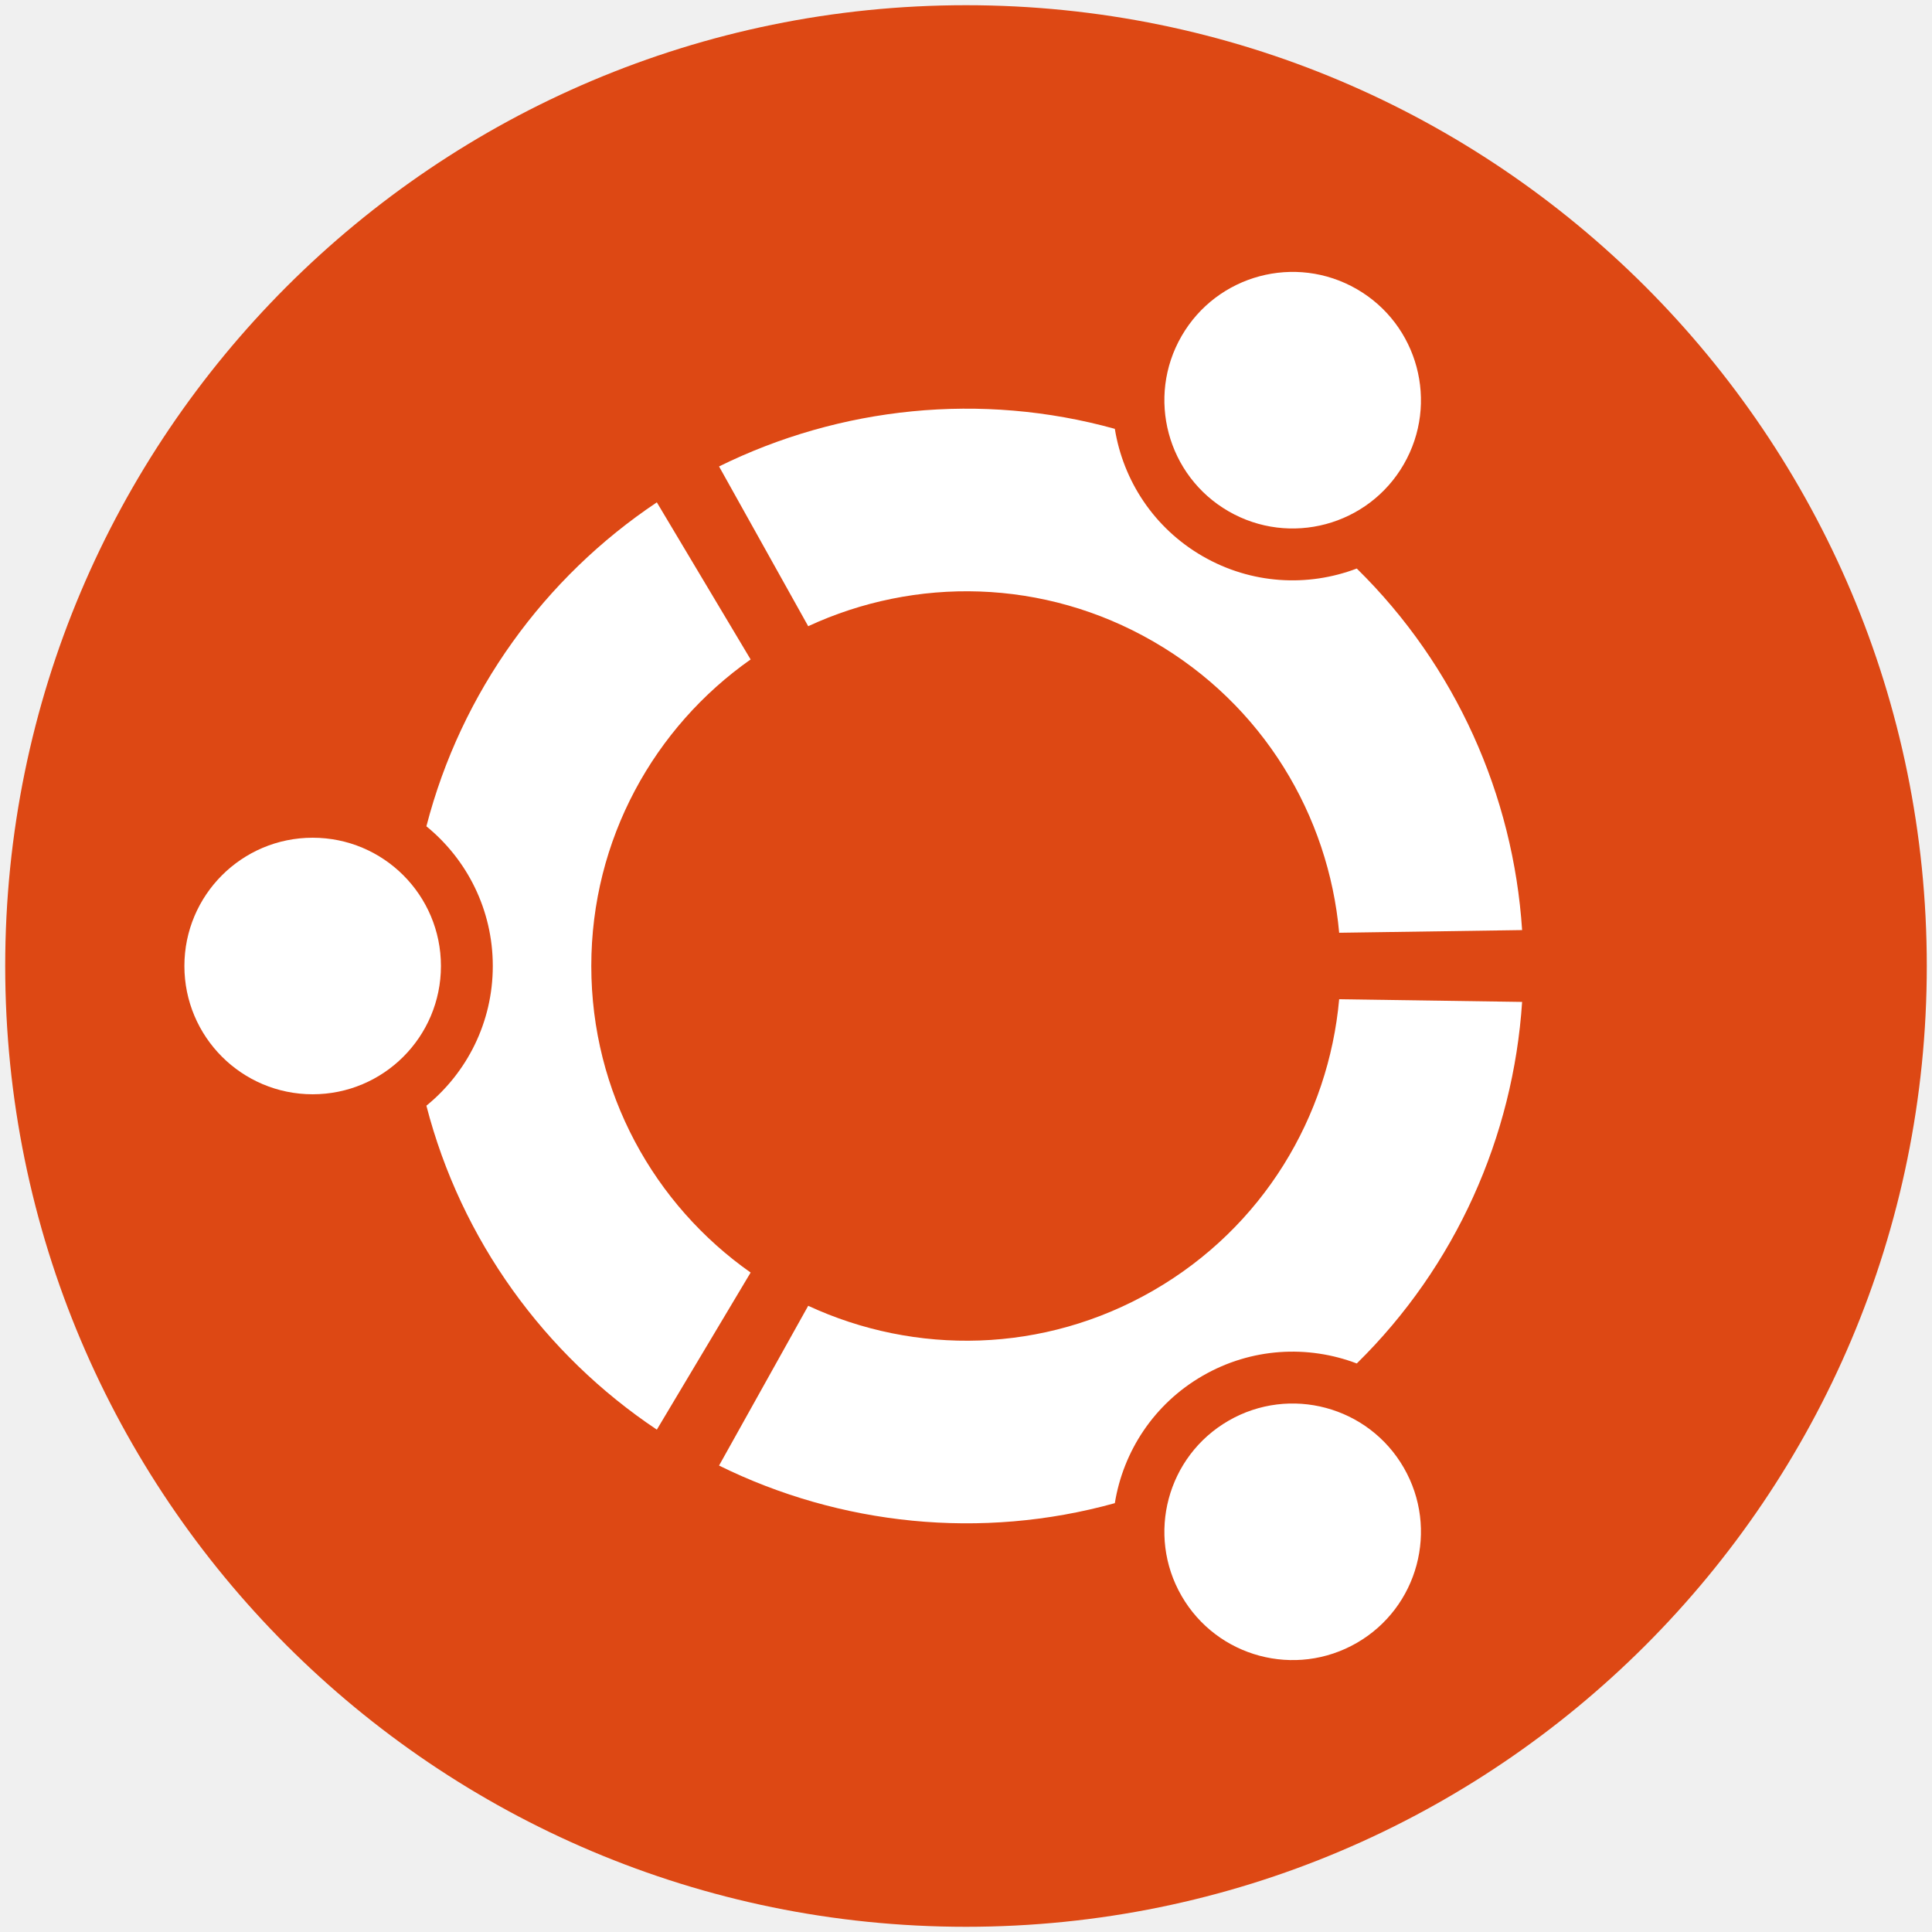
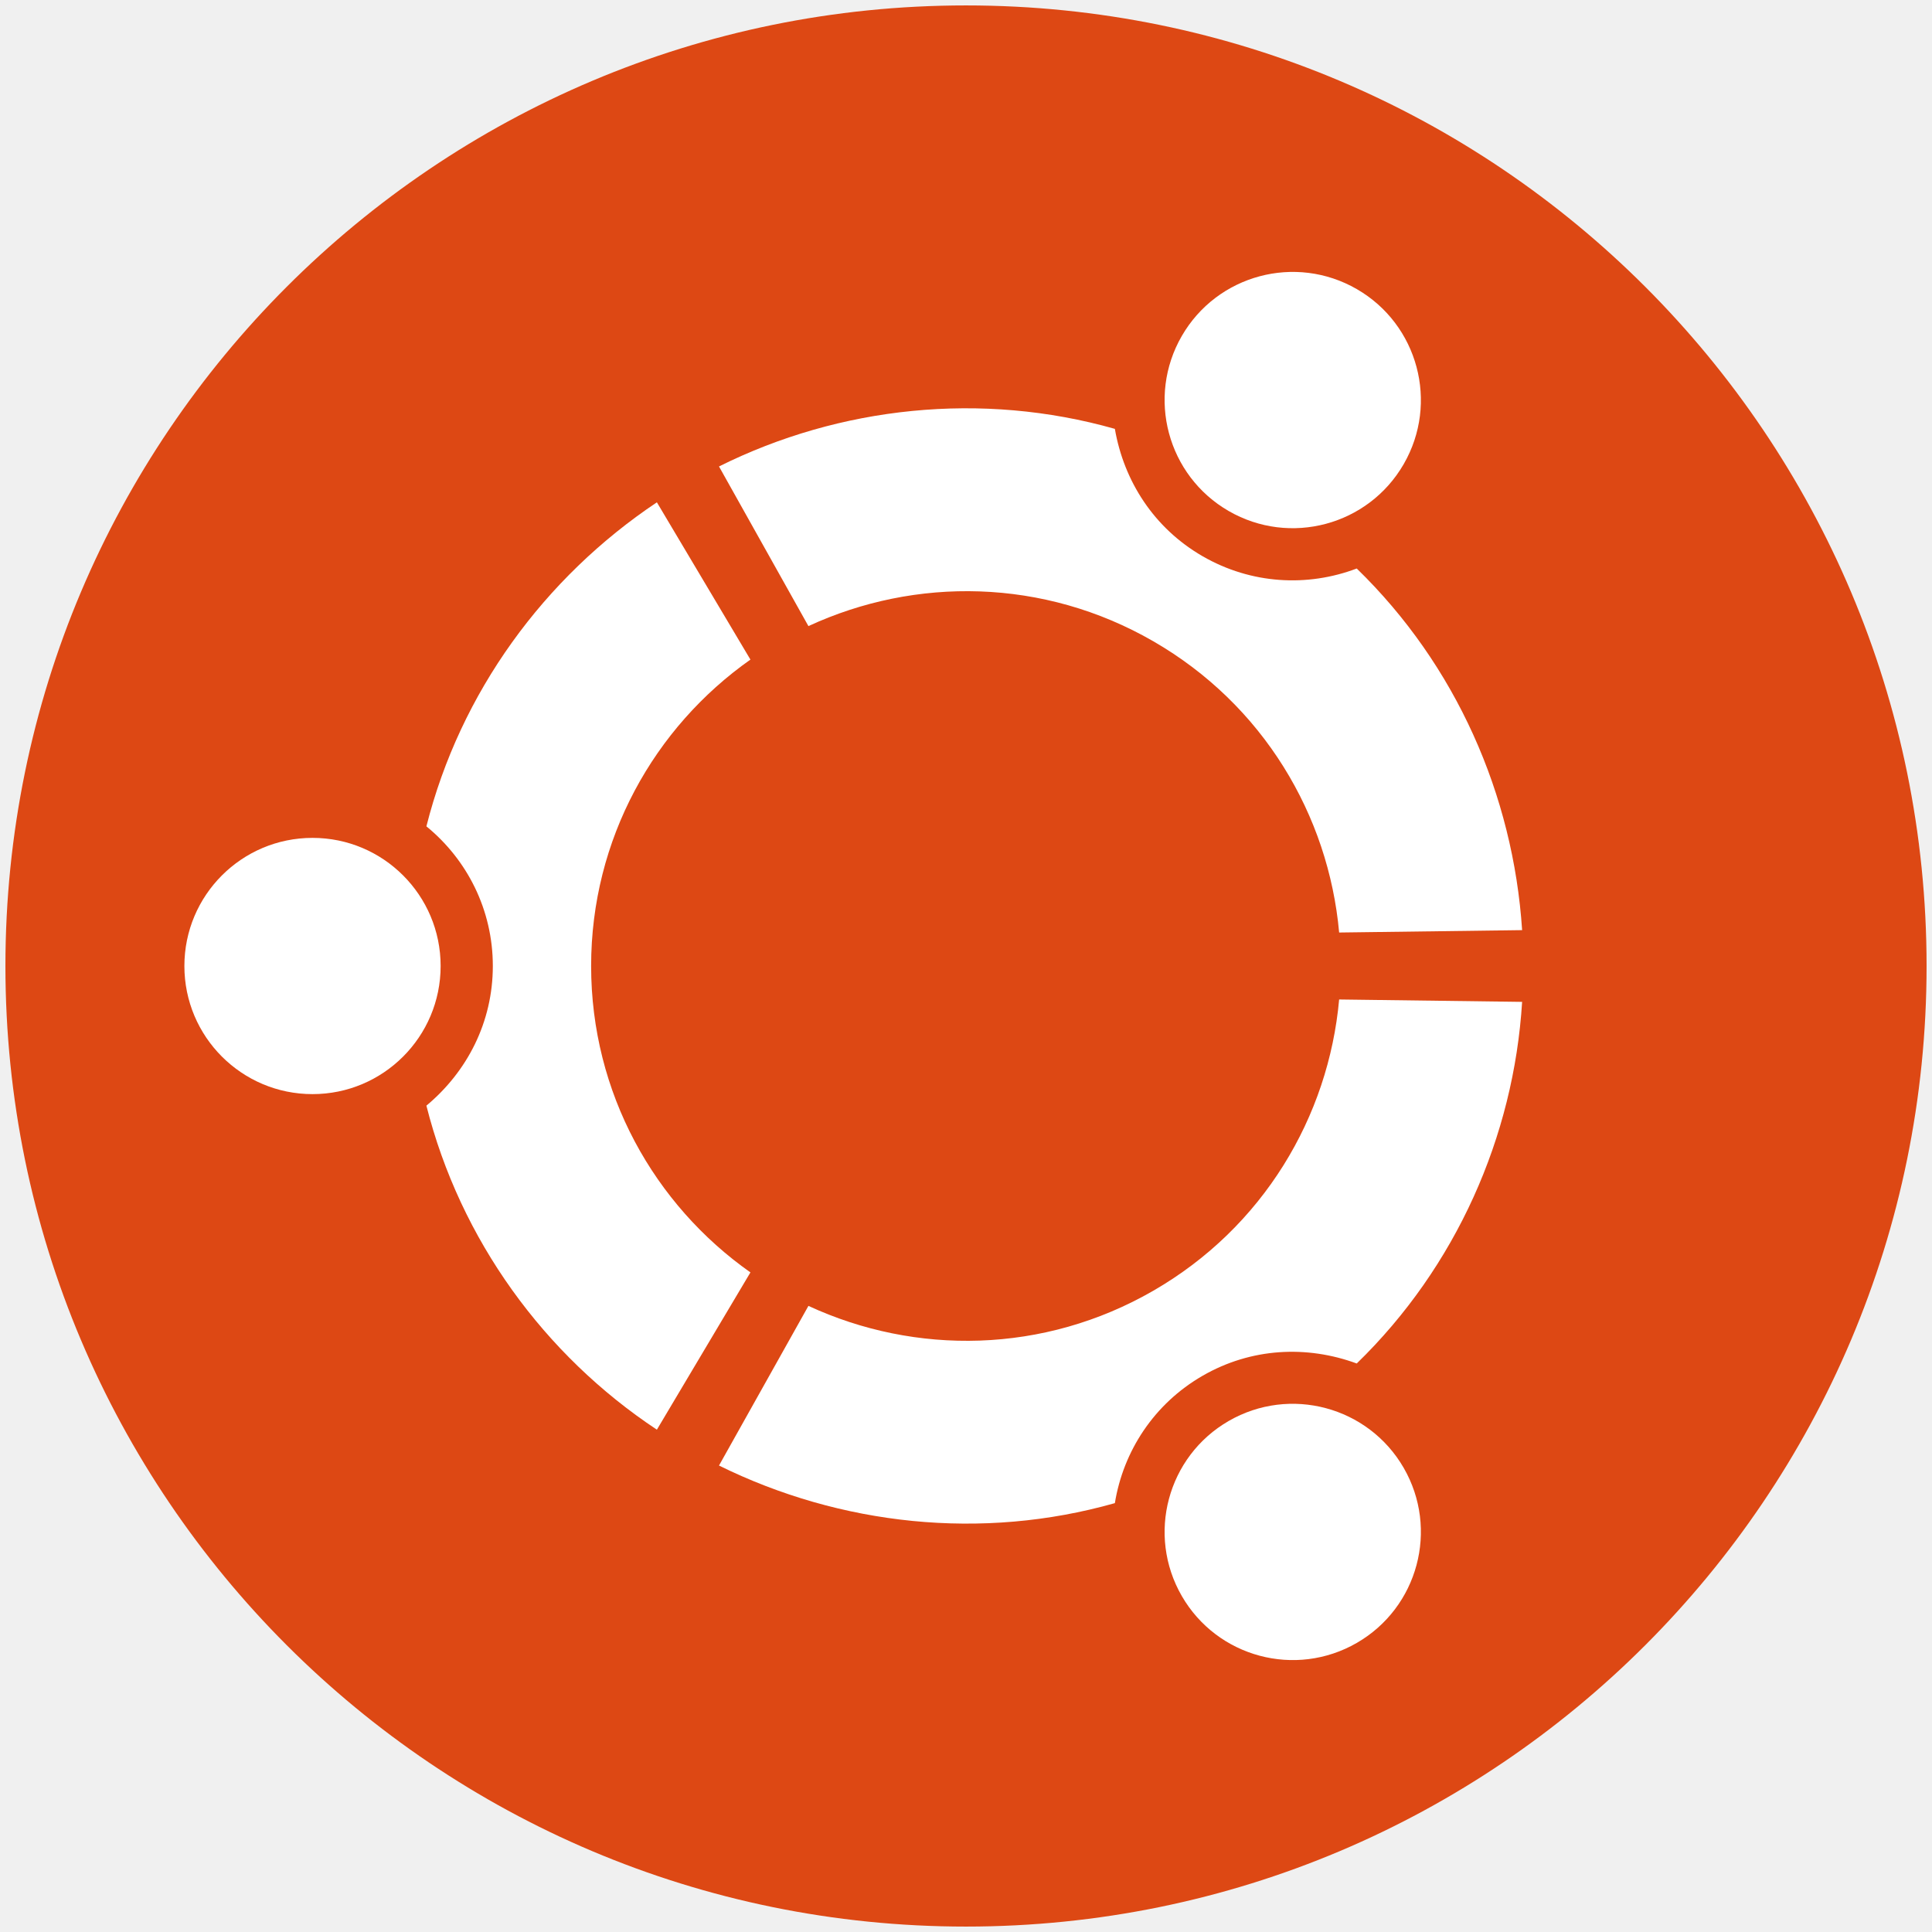
- <svg xmlns="http://www.w3.org/2000/svg" xmlns:xlink="http://www.w3.org/1999/xlink" width="285" height="285" viewBox="-142.5 -142.5 285 285">
-   <circle fill="#DD4814" r="141.732" />
-   <g id="U" fill="#FFFFFF">
-     <circle cx="-96.377" r="18.922" />
-     <path d="M-45.606,68.395C-62.166,57.332-74.484,40.417-79.601,20.607-73.623,15.735-69.805,8.316-69.805,0-69.805-8.316-73.623-15.735-79.601-20.607-74.484-40.417-62.166-57.332-45.606-68.395L-31.771-45.221C-45.982-35.22-55.275-18.703-55.275,0-55.275,18.703-45.982,35.22-31.771,45.221Z" />
+ <svg xmlns="http://www.w3.org/2000/svg" xmlns:xlink="http://www.w3.org/1999/xlink" viewBox="-142.5 -142.5 285 285">
+   <circle r="141.7" fill="#DD4814" />
+   <g id="a" fill="#FFF">
+     <circle cx="-96.4" r="18.9" />
+     <path d="M-45.6 68.4c-16.6-11-29-28-34-47.8 6-5 9.8-12.3 9.8-20.6s-3.8-15.7-9.8-20.6c5-19.8 17.4-36.7 34-47.8l13.8 23.2C-46-35.2-55.3-18.7-55.3 0c0 18.7 9.3 35.2 23.5 45.2z" />
  </g>
-   <use xlink:href="#U" transform="rotate(120)" />
-   <use xlink:href="#U" transform="rotate(240)" />
+   <use xlink:href="#a" transform="rotate(120)" />
+   <use xlink:href="#a" transform="rotate(240)" />
</svg>
